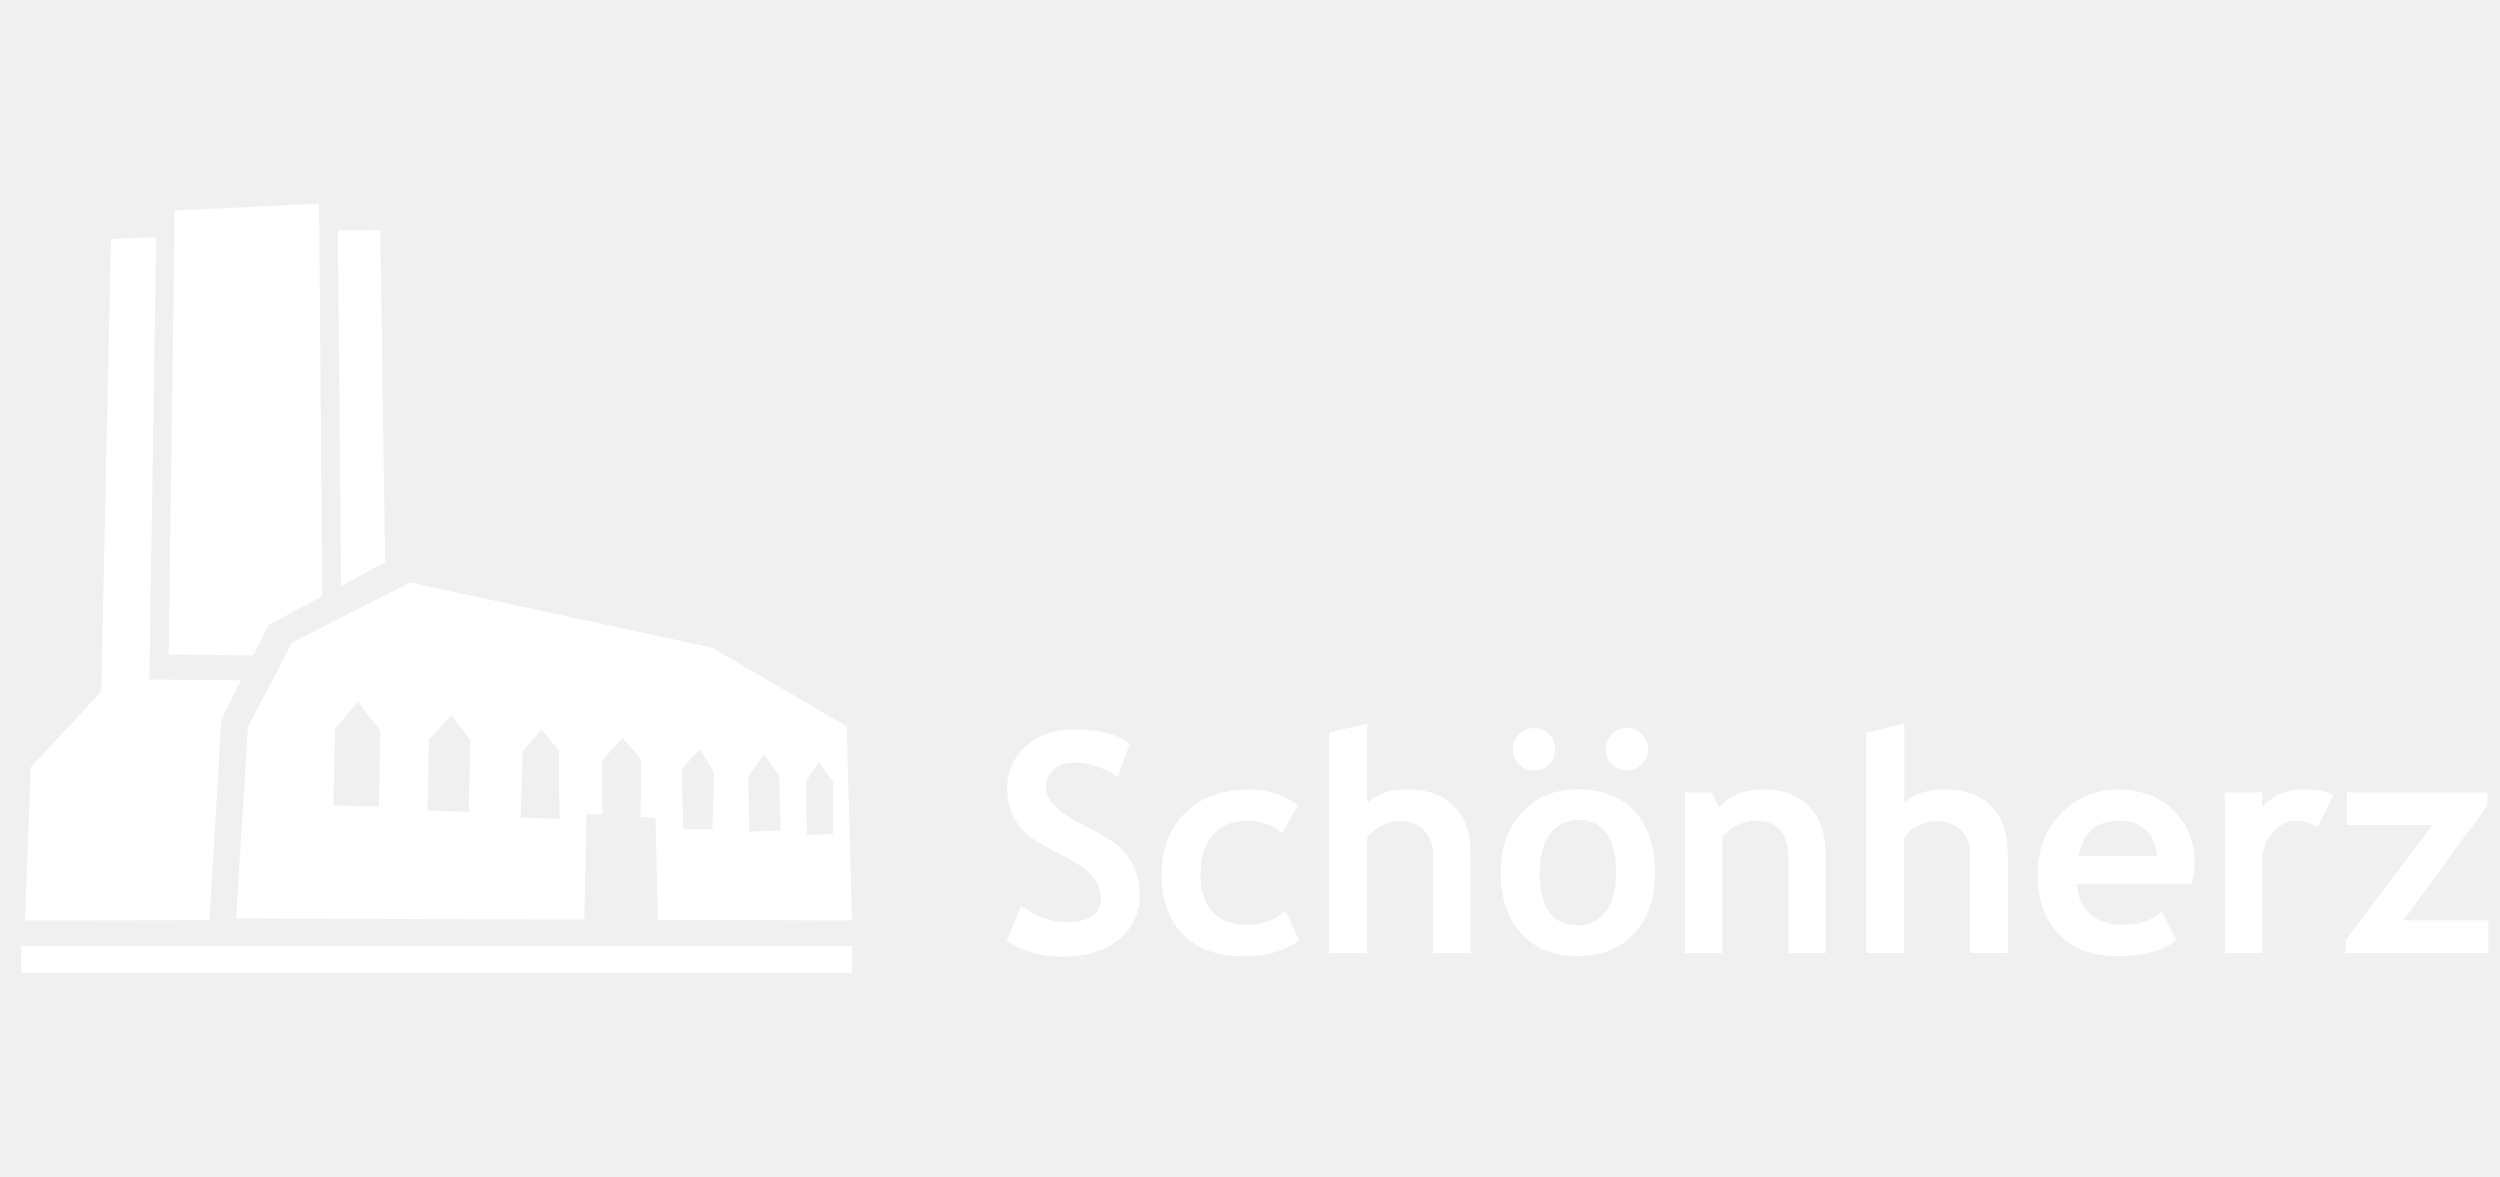
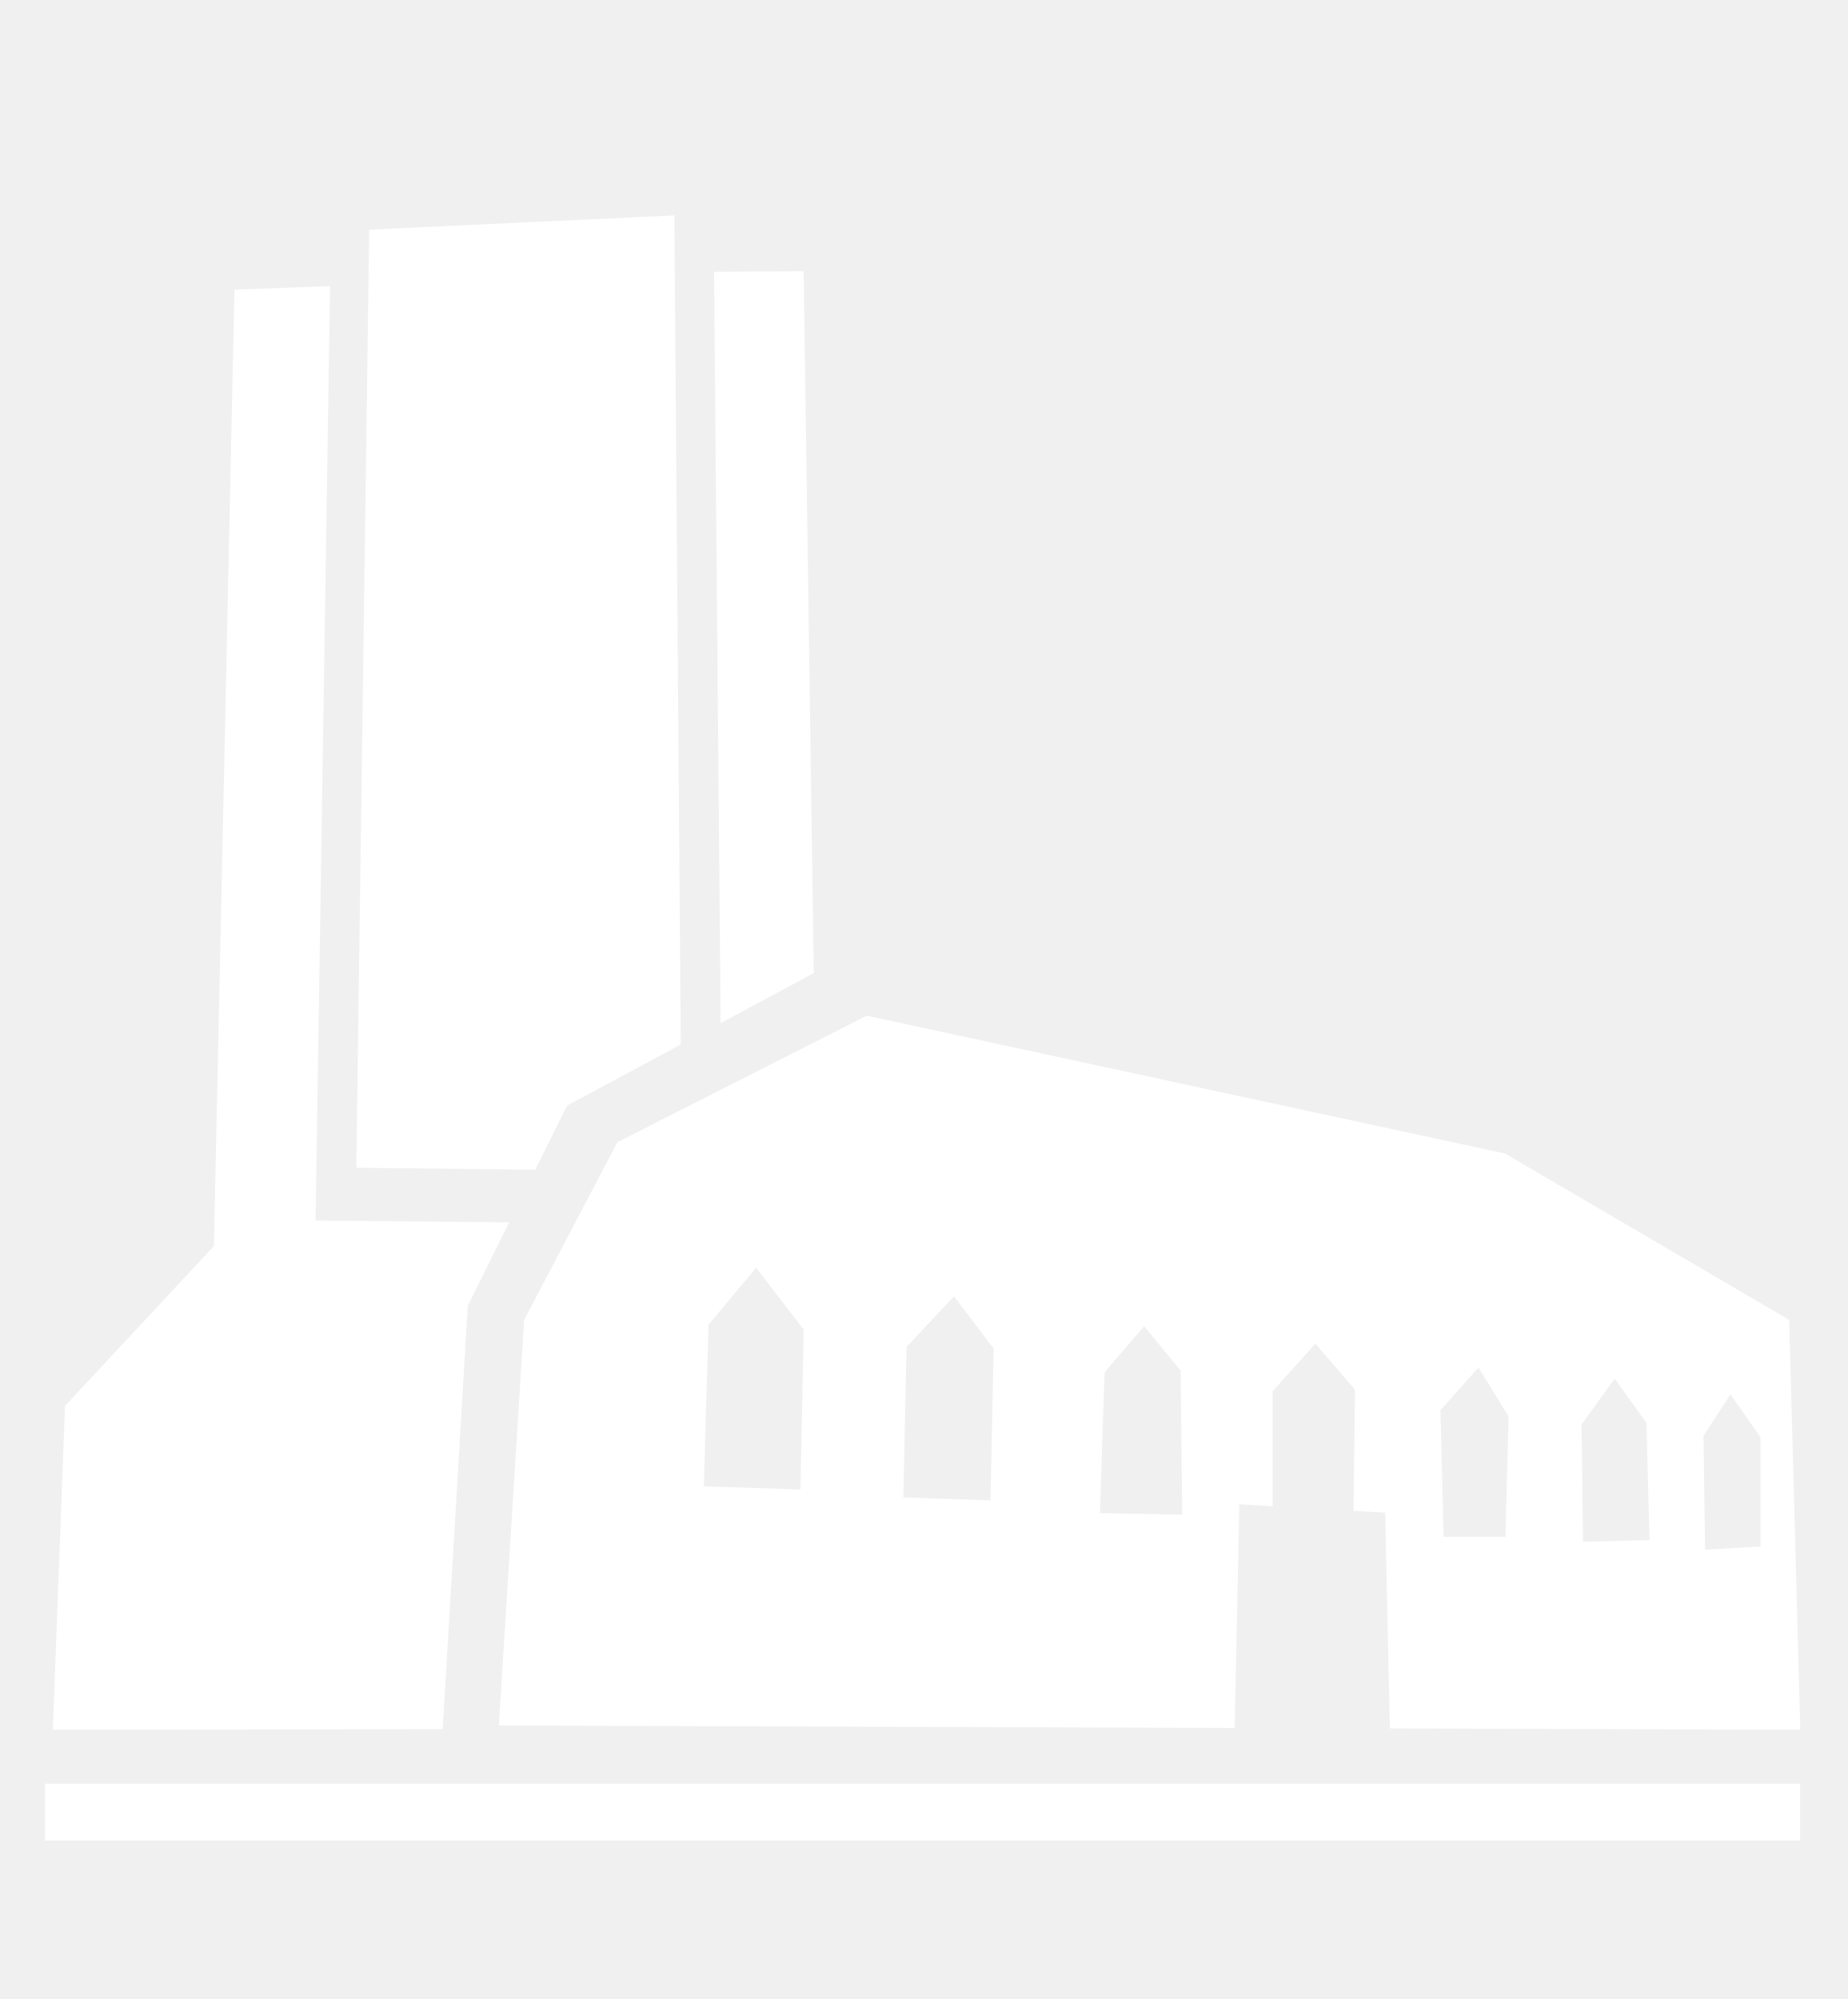
- <svg xmlns="http://www.w3.org/2000/svg" viewBox="0 0 835 393" fill="#fff">
+ <svg xmlns="http://www.w3.org/2000/svg" viewBox="0 34 292 316" fill="#fff">
  <path d="M89.65 208.76l17.96-9.64-1.02-131.07-48.23 2.26-2.04 148.29 28.29.3 5.04-10.14z" />
-   <path d="M73.94 240.43l6.54-13.21-30.6-.28 2.29-147.71-.75.03-14.36.53-3.25 151.19-23.53 25.26-1.93 51.2 61.62-.1 3.97-66.91zm54.69-52.6l-1.6-110.95-13.22.07-.94.03 1.04 118.75 14.72-7.9zm-45.78 54.82l-4 64.12 116.31.38.74-35.36 5.26.3v-18.17l6.76-7.51 6.26 7.26-.23 19.16 5 .29.74 34.1 64.88.22-1.76-64.79-44.91-26.3L137 194.56l-39.41 20zm190.68 11.77l4.75 6.77v17.28l-8.76.5-.25-18zm-18.29-2.5l5 7 .5 18.53-10.52.26-.22-18.53zm-21.54-1.75l4.76 7.76-.5 19h-9.77l-.5-20zm-59.1.75l6.26-7.27 5.76 7 .25 22.79-13-.25zm-31.31-4l7.51-8 6.27 8.27-.51 24-13.77-.5zM112 243.4l7.52-9 7.51 9.76-.5 25.3-15.28-.5zM7.11 315.96h277.43v8.99H7.11zm329.15-1.72l4.81-11.67q7.71 5.42 15.17 5.41 11.47 0 11.47-8a11.37 11.37 0 0 0-2.7-7.17q-2.7-3.41-11.15-7.63t-11.36-7a18.55 18.55 0 0 1-4.51-6.49 21.29 21.29 0 0 1-1.58-8.31 18.19 18.19 0 0 1 6.24-14.13q6.23-5.61 16-5.61 12.72 0 18.68 4.76l-4 11.22a24.49 24.49 0 0 0-14.47-4.91q-4.51 0-7 2.38a8.21 8.21 0 0 0-2.48 6.19q0 6.3 14 13.12 7.35 3.6 10.61 6.63a20.4 20.4 0 0 1 5 7.06 22.83 22.83 0 0 1 1.7 9 18.14 18.14 0 0 1-7 14.68q-7 5.76-18.86 5.76a33.56 33.56 0 0 1-18.57-5.29zm97.26-45.33l-5.36 9.37q-4.41-4.15-11.82-4.16-7.11 0-11.24 4.74T401 292q0 16.88 16.07 16.88a18.17 18.17 0 0 0 12.27-4.61l4.61 9.87a32 32 0 0 1-9.54 4.31 45.22 45.22 0 0 1-9.64.9q-12.42 0-19.61-7.24T388 292q0-12.66 7.86-20.48t21.43-7.81a26.14 26.14 0 0 1 16.23 5.2zm45.12 49.39v-33.06a10.57 10.57 0 0 0-3.1-8 11.21 11.21 0 0 0-8.12-3 13.25 13.25 0 0 0-6.26 1.68 11.58 11.58 0 0 0-4.5 3.83v38.55h-12.72v-73.62l12.72-3v26.39q4.86-4.4 13.37-4.4 10.07 0 15.63 5.58t5.55 16v33.05zm22.59-26.95q0-12.27 7.09-20t18.7-7.71q12.22 0 19 7.41t6.76 20.28q0 12.82-6.88 20.38T527 319.3q-12.22 0-19-7.64t-6.77-20.31zm11.17-48.18a6.78 6.78 0 0 1 5 2.11 7.09 7.09 0 1 1-5-2.11zm1.85 48.18q0 17.73 12.77 17.73a11 11 0 0 0 9.29-4.61q3.44-4.61 3.43-13.12 0-17.48-12.72-17.48a11 11 0 0 0-9.31 4.61q-3.47 4.61-3.46 12.87zm29.2-48.18a6.78 6.78 0 0 1 5 2.11 7.09 7.09 0 1 1-5-2.11zm53.84 75.13v-31q0-6.85-2.63-10t-8.59-3.16a13.27 13.27 0 0 0-5.89 1.56 13.62 13.62 0 0 0-4.88 3.85v38.75h-12.52v-53.64h9l2.31 5q5.1-6 15.07-6 9.57 0 15.1 5.73t5.54 16v32.91zm60.71 0v-33.06a10.57 10.57 0 0 0-3.11-8 11.18 11.18 0 0 0-8.11-3 13.22 13.22 0 0 0-6.26 1.68 11.54 11.54 0 0 0-4.51 3.83v38.55h-12.68v-73.62l12.72-3v26.39q4.86-4.4 13.37-4.4 10.07 0 15.63 5.58t5.56 16v33.05zm74-22.99h-38.31q.36 6.4 4.41 10c2.71 2.38 6.34 3.56 10.92 3.56q8.57 0 13-4.46l4.86 9.57q-6.61 5.35-19.73 5.36-12.27 0-19.41-7.19t-7.14-20.06q0-12.66 7.84-20.53a25.62 25.62 0 0 1 18.81-7.86q11.67 0 18.73 7t7.06 17.73a35.13 35.13 0 0 1-1.04 6.88zm-37.87-9.42h26.35q-1.31-11.76-13-11.77-10.73 0-13.34 11.77zm79.94-9.56a13.12 13.12 0 0 0-7.36-2.21q-4.35 0-7.74 4a14.39 14.39 0 0 0-3.37 9.67v30.51h-12.53v-53.64h12.53v4.91q5.25-5.91 14-5.91 6.4 0 9.81 1.95zm9.32 41.97V314l29.1-38.46h-28.6v-10.88h46.88v4.41l-28 38.31h28.35v10.92z" />
+   <path d="M73.94 240.43l6.54-13.21-30.6-.28 2.29-147.71-.75.03-14.36.53-3.25 151.19-23.53 25.26-1.93 51.2 61.62-.1 3.97-66.91zm54.69-52.6l-1.6-110.95-13.22.07-.94.03 1.04 118.75 14.72-7.9zm-45.78 54.82l-4 64.12 116.31.38.74-35.36 5.26.3v-18.17l6.76-7.51 6.26 7.26-.23 19.16 5 .29.74 34.1 64.88.22-1.76-64.79-44.91-26.3L137 194.56l-39.41 20zm190.68 11.77l4.75 6.77v17.28l-8.76.5-.25-18zm-18.29-2.5l5 7 .5 18.53-10.52.26-.22-18.53zm-21.54-1.75l4.76 7.76-.5 19h-9.77l-.5-20zm-59.1.75l6.26-7.27 5.76 7 .25 22.79-13-.25zm-31.31-4l7.51-8 6.27 8.27-.51 24-13.77-.5zM112 243.4l7.52-9 7.51 9.76-.5 25.3-15.28-.5zM7.11 315.96h277.43v8.99H7.11zm329.15-1.72l4.81-11.67q7.71 5.42" />
</svg>
